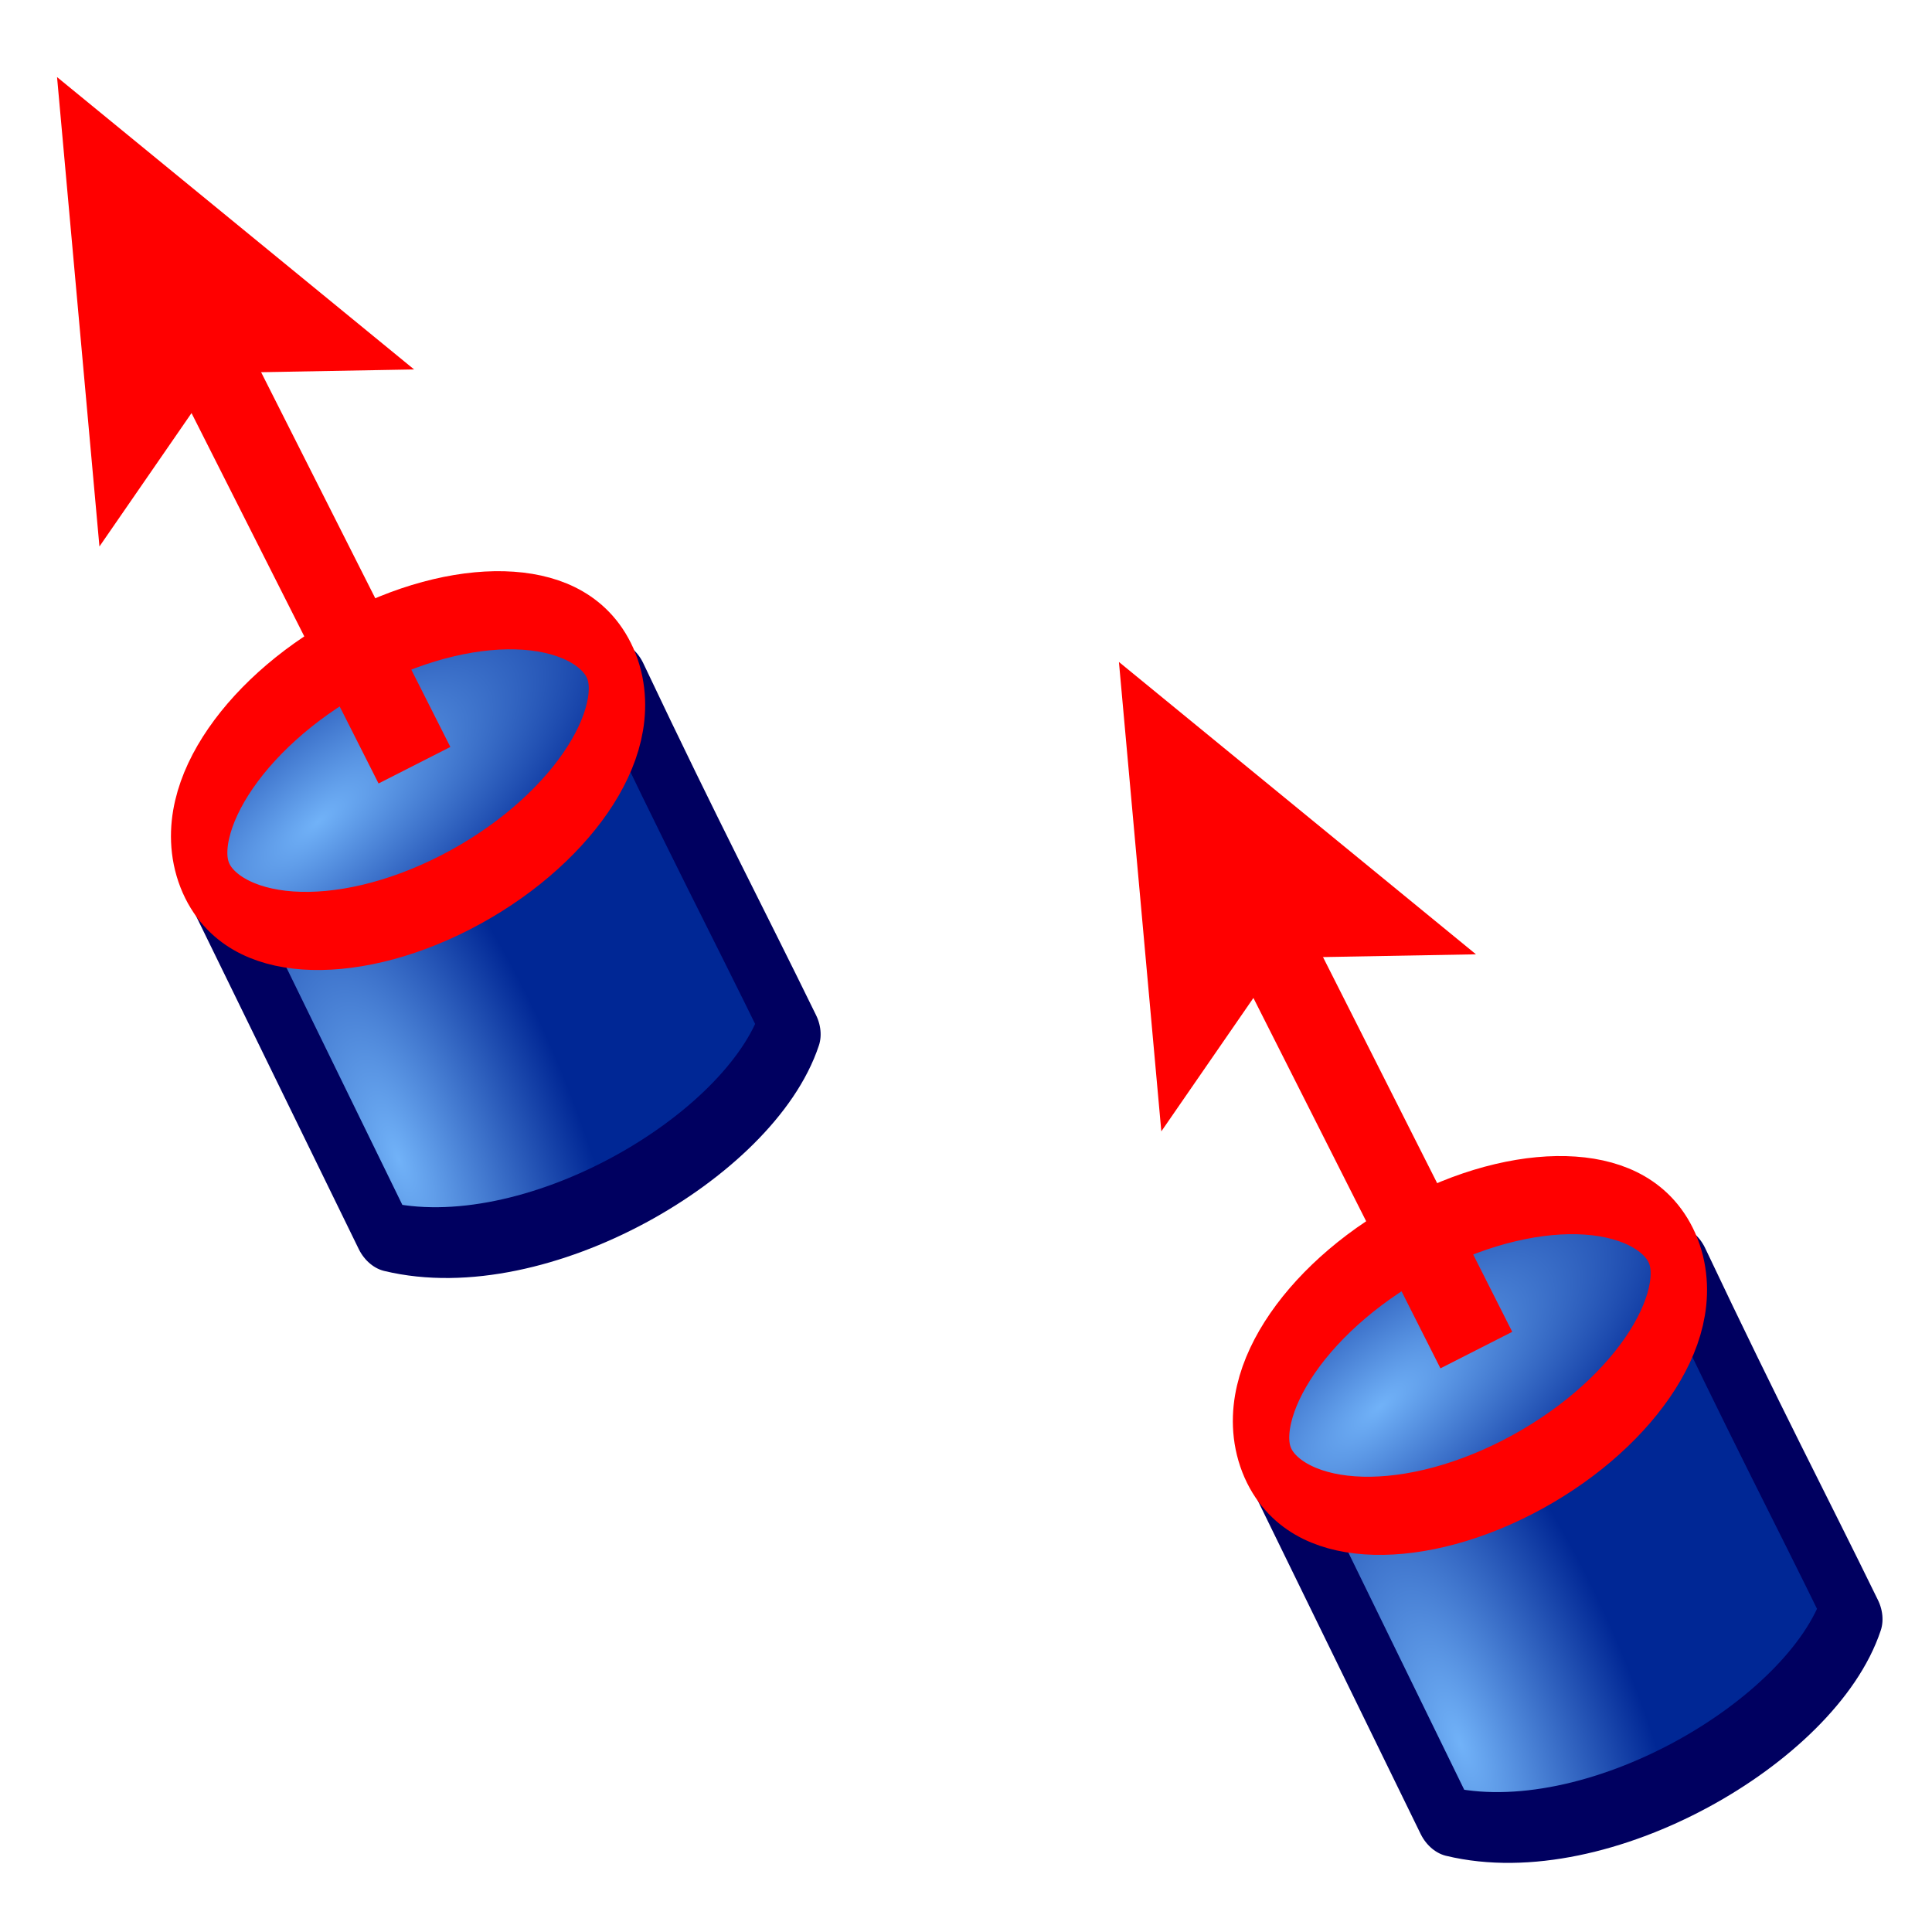
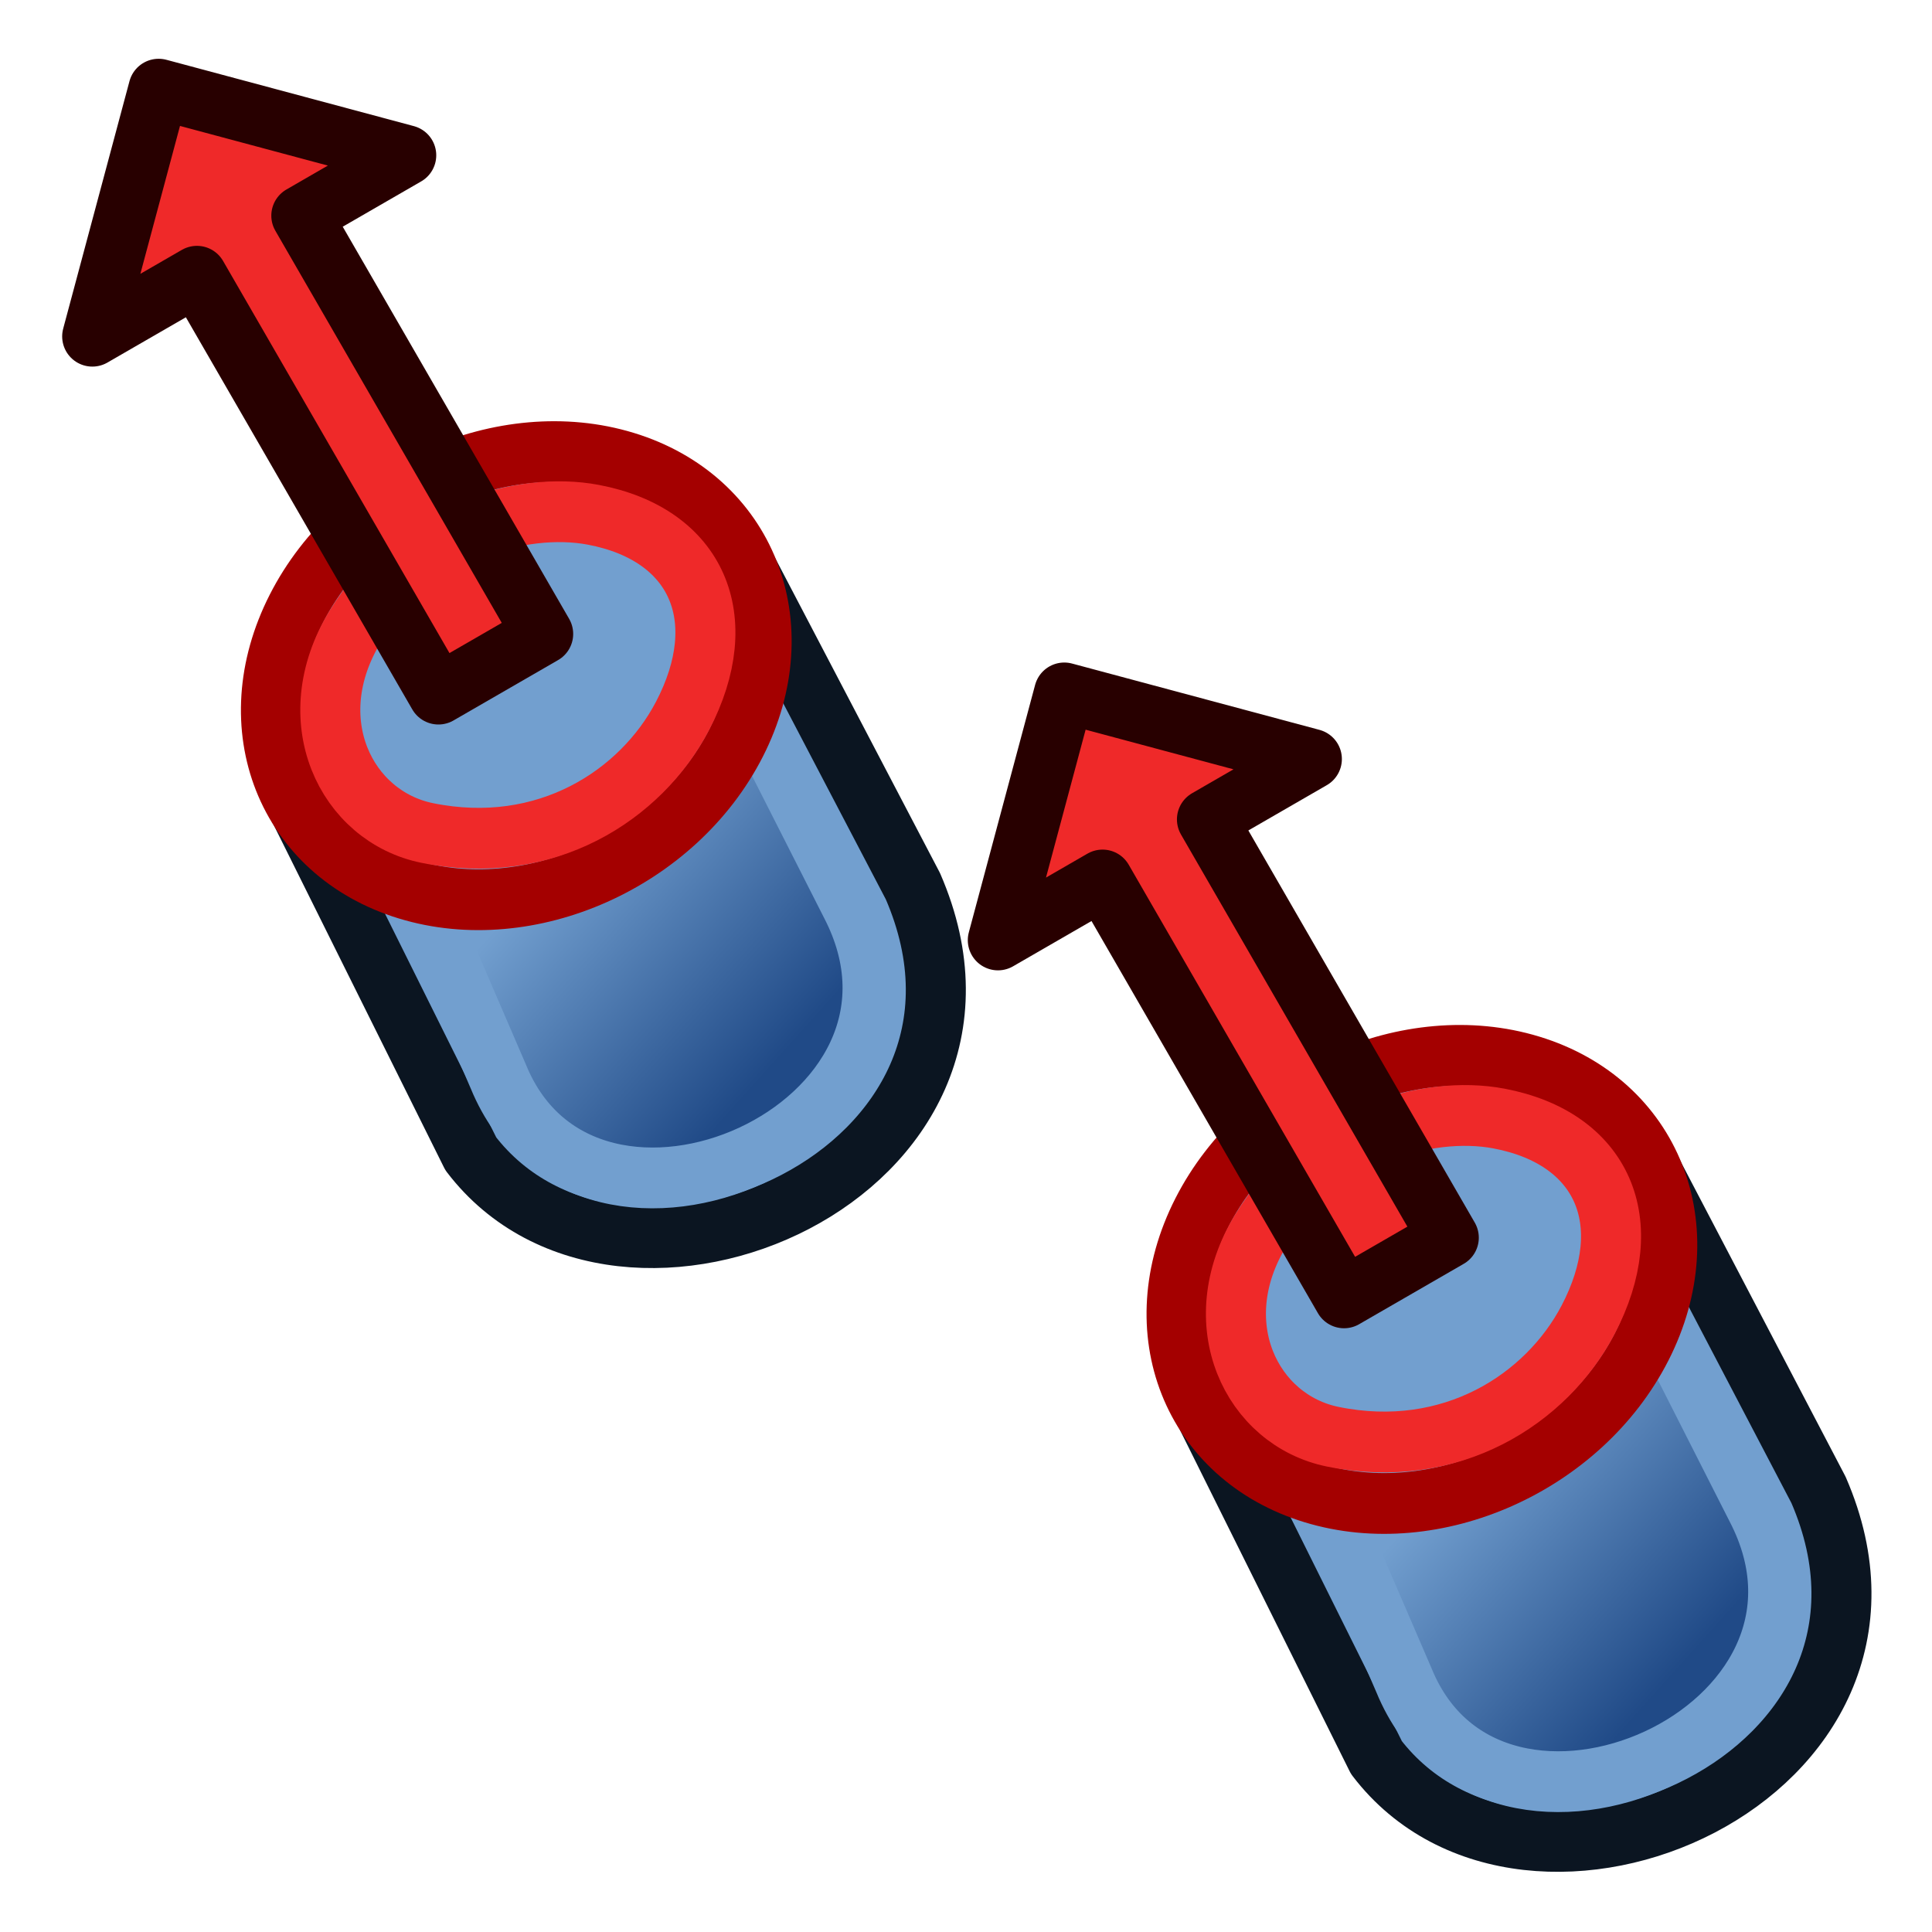
<svg xmlns="http://www.w3.org/2000/svg" xmlns:xlink="http://www.w3.org/1999/xlink" width="64px" height="64px" id="svg2980" version="1.1">
  <defs id="defs2982">
    <linearGradient id="linearGradient3864">
      <stop id="stop3866" offset="0" style="stop-color:#71b2f8;stop-opacity:1;" />
      <stop id="stop3868" offset="1" style="stop-color:#002795;stop-opacity:1;" />
    </linearGradient>
    <linearGradient id="linearGradient3377">
      <stop id="stop3379" offset="0" style="stop-color:#faff2b;stop-opacity:1;" />
      <stop id="stop3381" offset="1" style="stop-color:#ffaa00;stop-opacity:1;" />
    </linearGradient>
    <radialGradient xlink:href="#linearGradient3377" id="radialGradient3701" gradientUnits="userSpaceOnUse" cx="84.883" cy="77.043" fx="84.883" fy="77.043" r="19.467" gradientTransform="matrix(2.849242,1.258512,-0.4040415,0.9147407,-125.8413,-100.258)" />
    <linearGradient id="linearGradient3007">
      <stop id="stop3009" offset="0" style="stop-color:#faff2b;stop-opacity:1;" />
      <stop id="stop3011" offset="1" style="stop-color:#ffaa00;stop-opacity:1;" />
    </linearGradient>
    <linearGradient id="linearGradient3377-6">
      <stop id="stop3379-2" offset="0" style="stop-color:#00afff;stop-opacity:1;" />
      <stop id="stop3381-4" offset="1" style="stop-color:#0034ff;stop-opacity:1;" />
    </linearGradient>
    <radialGradient r="19.467" fy="77.043" fx="84.883" cy="77.043" cx="84.883" gradientTransform="matrix(2.849242,1.258512,-0.4040415,0.9147407,-125.8413,-100.258)" gradientUnits="userSpaceOnUse" id="radialGradient3017-8" xlink:href="#linearGradient3377-6" />
    <linearGradient id="linearGradient3835">
      <stop id="stop3837" offset="0" style="stop-color:#faff2b;stop-opacity:1;" />
      <stop id="stop3839" offset="1" style="stop-color:#ffaa00;stop-opacity:1;" />
    </linearGradient>
    <linearGradient id="linearGradient3377-2">
      <stop id="stop3379-7" offset="0" style="stop-color:#faff2b;stop-opacity:1;" />
      <stop id="stop3381-8" offset="1" style="stop-color:#ffaa00;stop-opacity:1;" />
    </linearGradient>
    <radialGradient r="19.467" fy="77.043" fx="84.883" cy="77.043" cx="84.883" gradientTransform="matrix(2.849242,1.258512,-0.4040415,0.9147407,-125.8413,-100.258)" gradientUnits="userSpaceOnUse" id="radialGradient3017-6" xlink:href="#linearGradient3377-2" />
    <linearGradient id="linearGradient3835-1">
      <stop id="stop3837-0" offset="0" style="stop-color:#faff2b;stop-opacity:1;" />
      <stop id="stop3839-9" offset="1" style="stop-color:#ffaa00;stop-opacity:1;" />
    </linearGradient>
    <radialGradient xlink:href="#linearGradient4032" id="radialGradient4112" gradientUnits="userSpaceOnUse" gradientTransform="matrix(-0.1915761,0.4662146,-1.136416,-0.419043,156.5648,24.07671)" cx="86.837" cy="90.601" fx="86.837" fy="90.601" r="19.467" />
    <linearGradient id="linearGradient4032">
      <stop style="stop-color:#71b2f8;stop-opacity:1;" offset="0" id="stop4034" />
      <stop style="stop-color:#002795;stop-opacity:1;" offset="1" id="stop4036" />
    </linearGradient>
    <radialGradient xlink:href="#linearGradient4032" id="radialGradient4114" gradientUnits="userSpaceOnUse" gradientTransform="matrix(0.1903683,-0.6138636,1.99853,-0.190928,-47.1332,165.4556)" cx="113.502" cy="65.849" fx="113.502" fy="65.849" r="19.467" />
    <linearGradient id="linearGradient3171">
      <stop style="stop-color:#71b2f8;stop-opacity:1;" offset="0" id="stop3173" />
      <stop style="stop-color:#002795;stop-opacity:1;" offset="1" id="stop3175" />
    </linearGradient>
    <radialGradient r="19.467" fy="65.849" fx="113.502" cy="65.849" cx="113.502" gradientTransform="matrix(0.1903683,-0.6138636,1.99853,-0.190928,-47.1332,165.4556)" gradientUnits="userSpaceOnUse" id="radialGradient3180" xlink:href="#linearGradient4032" />
    <radialGradient xlink:href="#linearGradient4032-7" id="radialGradient4112-9" gradientUnits="userSpaceOnUse" gradientTransform="matrix(-0.1915761,0.4662146,-1.136416,-0.419043,162.9924,26.56694)" cx="86.837" cy="90.601" fx="86.837" fy="90.601" r="19.467" />
    <linearGradient id="linearGradient4032-7">
      <stop style="stop-color:#71b2f8;stop-opacity:1;" offset="0" id="stop4034-3" />
      <stop style="stop-color:#002795;stop-opacity:1;" offset="1" id="stop4036-6" />
    </linearGradient>
    <radialGradient xlink:href="#linearGradient4032-7" id="radialGradient4114-3" gradientUnits="userSpaceOnUse" gradientTransform="matrix(0.1903683,-0.6138636,1.99853,-0.190928,-47.1332,165.4556)" cx="113.502" cy="65.849" fx="113.502" fy="65.849" r="19.467" />
    <linearGradient id="linearGradient3171-9">
      <stop style="stop-color:#71b2f8;stop-opacity:1;" offset="0" id="stop3173-7" />
      <stop style="stop-color:#002795;stop-opacity:1;" offset="1" id="stop3175-5" />
    </linearGradient>
    <radialGradient r="19.467" fy="65.849" fx="113.502" cy="65.849" cx="113.502" gradientTransform="matrix(0.1903683,-0.6138636,1.99853,-0.190928,-47.1332,165.4556)" gradientUnits="userSpaceOnUse" id="radialGradient3180-6" xlink:href="#linearGradient4032-7" />
    <linearGradient id="linearGradient4032-8">
      <stop style="stop-color:#71b2f8;stop-opacity:1;" offset="0" id="stop4034-4" />
      <stop style="stop-color:#002795;stop-opacity:1;" offset="1" id="stop4036-3" />
    </linearGradient>
    <radialGradient xlink:href="#linearGradient4032-8" id="radialGradient4114-9" gradientUnits="userSpaceOnUse" gradientTransform="matrix(0.1903683,-0.6138636,1.99853,-0.190928,-47.1332,165.4556)" cx="113.502" cy="65.849" fx="113.502" fy="65.849" r="19.467" />
    <linearGradient id="linearGradient3171-1">
      <stop style="stop-color:#71b2f8;stop-opacity:1;" offset="0" id="stop3173-0" />
      <stop style="stop-color:#002795;stop-opacity:1;" offset="1" id="stop3175-3" />
    </linearGradient>
    <linearGradient id="linearGradient4032-0">
      <stop style="stop-color:#71b2f8;stop-opacity:1;" offset="0" id="stop4034-37" />
      <stop style="stop-color:#002795;stop-opacity:1;" offset="1" id="stop4036-1" />
    </linearGradient>
    <radialGradient xlink:href="#linearGradient4032-0" id="radialGradient3703" gradientUnits="userSpaceOnUse" cx="132.705" cy="90.193" fx="132.705" fy="90.193" r="19.467" gradientTransform="matrix(-0.08162339,1.394907,-1.157257,-0.2696337,245.2277,-105.4436)" />
    <linearGradient id="linearGradient3284">
      <stop style="stop-color:#71b2f8;stop-opacity:1;" offset="0" id="stop3286" />
      <stop style="stop-color:#002795;stop-opacity:1;" offset="1" id="stop3288" />
    </linearGradient>
    <linearGradient xlink:href="#linearGradient3193" id="linearGradient3191" x1="11.758" y1="27.364" x2="21.166" y2="55.146" gradientUnits="userSpaceOnUse" gradientTransform="matrix(-0.999956,0.00937982,-0.00937982,-0.999956,39.60823,75.666)" />
    <linearGradient id="linearGradient3193">
      <stop id="stop3195" offset="0" style="stop-color:#68ff00;stop-opacity:1;" />
      <stop id="stop3197" offset="1" style="stop-color:#078b00;stop-opacity:1;" />
    </linearGradient>
    <radialGradient xlink:href="#linearGradient4032" id="radialGradient3080" gradientUnits="userSpaceOnUse" gradientTransform="matrix(-0.1915761,0.4662146,-1.136416,-0.419043,156.5648,24.07671)" cx="86.837" cy="90.601" fx="86.837" fy="90.601" r="19.467" />
    <radialGradient xlink:href="#linearGradient4032" id="radialGradient3082" gradientUnits="userSpaceOnUse" gradientTransform="matrix(0.1903683,-0.6138636,1.99853,-0.190928,-47.1332,165.4556)" cx="113.502" cy="65.849" fx="113.502" fy="65.849" r="19.467" />
    <radialGradient xlink:href="#linearGradient4032-7" id="radialGradient3103" gradientUnits="userSpaceOnUse" gradientTransform="matrix(-0.1915761,0.4662146,-1.136416,-0.419043,162.9924,26.56694)" cx="86.837" cy="90.601" fx="86.837" fy="90.601" r="19.467" />
    <radialGradient xlink:href="#linearGradient4032-7" id="radialGradient3105" gradientUnits="userSpaceOnUse" gradientTransform="matrix(0.1903683,-0.6138636,1.99853,-0.190928,-47.1332,165.4556)" cx="113.502" cy="65.849" fx="113.502" fy="65.849" r="19.467" />
    <radialGradient xlink:href="#linearGradient4032-7" id="radialGradient3107" gradientUnits="userSpaceOnUse" gradientTransform="matrix(-0.1915761,0.4662146,-1.136416,-0.419043,162.9924,26.56694)" cx="86.837" cy="90.601" fx="86.837" fy="90.601" r="19.467" />
    <radialGradient xlink:href="#linearGradient4032-7" id="radialGradient3109" gradientUnits="userSpaceOnUse" gradientTransform="matrix(0.1903683,-0.6138636,1.99853,-0.190928,-47.1332,165.4556)" cx="113.502" cy="65.849" fx="113.502" fy="65.849" r="19.467" />
    <radialGradient xlink:href="#linearGradient4032-7" id="radialGradient3116" gradientUnits="userSpaceOnUse" gradientTransform="matrix(-0.1915761,0.4662146,-1.136416,-0.419043,162.9924,26.56694)" cx="86.837" cy="90.601" fx="86.837" fy="90.601" r="19.467" />
    <radialGradient xlink:href="#linearGradient4032-7" id="radialGradient3118" gradientUnits="userSpaceOnUse" gradientTransform="matrix(0.1903683,-0.6138636,1.99853,-0.190928,-47.1332,165.4556)" cx="113.502" cy="65.849" fx="113.502" fy="65.849" r="19.467" />
    <radialGradient xlink:href="#linearGradient4032-7" id="radialGradient3122" gradientUnits="userSpaceOnUse" gradientTransform="matrix(0.393909,0.01329378,-0.08416937,0.7895379,-20.11378,-16.63035)" cx="86.837" cy="90.601" fx="86.837" fy="90.601" r="19.467" />
    <radialGradient xlink:href="#linearGradient4032-7" id="radialGradient3124" gradientUnits="userSpaceOnUse" gradientTransform="matrix(0.1903683,-0.6138636,1.99853,-0.190928,-47.1332,165.4556)" cx="113.502" cy="65.849" fx="113.502" fy="65.849" r="19.467" />
    <radialGradient xlink:href="#linearGradient4032-7" id="radialGradient3136" gradientUnits="userSpaceOnUse" gradientTransform="matrix(0.393909,0.01329378,-0.08416937,0.7895379,-20.11378,-16.63035)" cx="86.837" cy="90.601" fx="86.837" fy="90.601" r="19.467" />
    <radialGradient xlink:href="#linearGradient4032-7" id="radialGradient3138" gradientUnits="userSpaceOnUse" gradientTransform="matrix(0.1903683,-0.6138636,1.99853,-0.190928,-47.1332,165.4556)" cx="113.502" cy="65.849" fx="113.502" fy="65.849" r="19.467" />
    <radialGradient xlink:href="#linearGradient4032-7" id="radialGradient3150" gradientUnits="userSpaceOnUse" gradientTransform="matrix(0.393909,0.01329378,-0.08416937,0.7895379,-20.11378,-16.63035)" cx="86.837" cy="90.601" fx="86.837" fy="90.601" r="19.467" />
    <radialGradient xlink:href="#linearGradient4032-7" id="radialGradient3152" gradientUnits="userSpaceOnUse" gradientTransform="matrix(0.1903683,-0.6138636,1.99853,-0.190928,-47.1332,165.4556)" cx="113.502" cy="65.849" fx="113.502" fy="65.849" r="19.467" />
    <radialGradient xlink:href="#linearGradient4032-7" id="radialGradient3164" gradientUnits="userSpaceOnUse" gradientTransform="matrix(0.393909,0.01329378,-0.08416937,0.7895379,-20.11378,-16.63035)" cx="86.837" cy="90.601" fx="86.837" fy="90.601" r="19.467" />
    <radialGradient xlink:href="#linearGradient4032-7" id="radialGradient3166" gradientUnits="userSpaceOnUse" gradientTransform="matrix(0.1903683,-0.6138636,1.99853,-0.190928,-47.1332,165.4556)" cx="113.502" cy="65.849" fx="113.502" fy="65.849" r="19.467" />
+     <linearGradient xlink:href="#linearGradient3159-0" id="linearGradient3154-7" gradientUnits="userSpaceOnUse" gradientTransform="matrix(0.2444666,-0.00435615,-0.00435615,0.2494966,-6.891033,9.420216)" spreadMethod="pad" x1="-29.697" y1="18.57" x2="-13.359" y2="14.656" />
+     <linearGradient id="linearGradient3159-0">
+       <stop id="stop3161-9" offset="0" style="stop-color:#729fcf;stop-opacity:1" />
+       <stop id="stop3163-3" offset="1" style="stop-color:#204a87;stop-opacity:1" />
+     </linearGradient>
+     <linearGradient xlink:href="#linearGradient3159" id="linearGradient3154" gradientUnits="userSpaceOnUse" gradientTransform="matrix(0.2444666,-0.00435615,-0.00435615,0.2494966,-6.891033,9.420216)" spreadMethod="pad" x1="-29.697" y1="18.57" x2="-13.359" y2="14.656" />
+     <linearGradient id="linearGradient3159">
+       <stop id="stop3161" offset="0" style="stop-color:#729fcf;stop-opacity:1" />
+       <stop id="stop3163" offset="1" style="stop-color:#204a87;stop-opacity:1" />
+     </linearGradient>
  </defs>
  <g id="layer1">
    <g id="g3760-8" transform="matrix(0.3980009,0,0,0.493381,18.71021,-4.578477)" />
-     <g transform="matrix(0.7129631,-0.3555131,0.4462409,0.8949129,18.75098,9.903431)" id="g3140">
-       <path id="path3142" d="m 23.458,57.953 c 0.042,-3.962 -0.052,-7.054 0.101,-13.008 L 4.668,45.287 4.536,58.15 C 9.437,61.433 19.798,60.883 23.458,57.953 z" style="fill:url(#radialGradient3150);fill-opacity:1;fill-rule:evenodd;stroke:#000060;stroke-width:2.435;stroke-linecap:butt;stroke-linejoin:round;stroke-miterlimit:4;stroke-opacity:1;stroke-dasharray:none;stroke-dashoffset:0;marker:none;visibility:visible;display:inline;overflow:visible;enable-background:accumulate" />
-       <path transform="matrix(-0.4435219,0.0040274,0.05881575,-0.5137379,51.88827,87.19084)" d="m 117.857,83.5 c 0,4.635 -9.594,8.392 -21.429,8.392 -11.835,0 -21.429,-3.757 -21.429,-8.392 0,-4.635 9.594,-8.392 21.429,-8.392 11.835,0 21.429,3.757 21.429,8.392 z" id="path3144" style="fill:url(#radialGradient3152);fill-opacity:1;fill-rule:evenodd;stroke:#ff0000;stroke-width:5.105;stroke-linecap:butt;stroke-linejoin:round;stroke-miterlimit:4;stroke-opacity:1;stroke-dasharray:none;stroke-dashoffset:0;marker:none;visibility:visible;display:inline;overflow:visible;enable-background:accumulate" />
-       <path id="path3146" d="M 14.241,24.396 14.369,44.617" style="fill:none;stroke:#ff0000;stroke-width:3.349;stroke-linecap:butt;stroke-linejoin:miter;stroke-miterlimit:4;stroke-opacity:1;stroke-dasharray:none" />
-       <path style="fill:#ff0000;fill-opacity:1;stroke:#ff0000;stroke-width:2.735;stroke-linecap:butt;stroke-linejoin:miter;stroke-miterlimit:4;stroke-opacity:1;stroke-dasharray:none" d="m 14.346,28.625 -4.765,2.094 4.341,-8.851 4.731,8.392 z" id="path3148" />
+     <g id="g3146" transform="matrix(-1,0,0,1,33.98743,-20)">
+       <g transform="matrix(-2.055034,1.201529,-1.186474,-2.081109,4.496215,96.61577)" id="g3165">
+         <path style="fill:#729fcf;stroke:#0b1521;stroke-width:0.838;stroke-linecap:butt;stroke-linejoin:round;stroke-opacity:1" d="m -17.638,13.913 4.578,-3.004 c 3.201,-1.31 6.979,3.728 3.5,6.281 l -4.43,2.777 z" id="path3063-9" />
+         <path style="fill:url(#linearGradient3154);fill-opacity:1;stroke:#729fcf;stroke-width:0.838;stroke-linecap:butt;stroke-linejoin:round;stroke-opacity:1" d="m -17.148,14.892 3.892,-2.871 c 2.567,-1.965 6.013,2.665 3.064,4.525 l -4.033,2.6 z" id="path3063-3-4" />
+         <path style="fill:#729fcf;stroke:#a40000;stroke-width:0.838;stroke-linecap:round;stroke-linejoin:round;stroke-miterlimit:4" d="m -12.685,17.668 c -0.087,1.828 -1.555,2.982 -3.278,2.577 -1.724,-0.405 -3.05,-2.215 -2.963,-4.044 0.087,-1.828 1.555,-2.982 3.278,-2.577 1.724,0.405 3.05,2.215 2.963,4.044 z" id="path3011-0" />
+         <path style="fill:#729fcf;fill-opacity:1;stroke:#ef2929;stroke-width:0.838;stroke-linecap:round;stroke-linejoin:round;stroke-miterlimit:4" d="m -13.518,17.612 c -0.055,1.524 -1.074,2.271 -2.465,1.781 -0.968,-0.341 -2.063,-1.472 -2.109,-2.997 -0.045,-1.509 1.199,-2.332 2.295,-1.961 1.596,0.539 2.323,1.939 2.279,3.177 z" id="path3011-3-3" />
+       </g>
+       <path id="path3948-2" d="M 28.732,22.947 30.928,31.144 27.464,29.144 19.464,43 16,41 24,27.144 20.536,25.144 z" style="fill:#ef2929;stroke:#280000;stroke-width:2;stroke-linecap:butt;stroke-linejoin:round;stroke-opacity:1" />
    </g>
-     <g id="g3154" transform="matrix(0.7129631,-0.3555131,0.4462409,0.8949129,-16.4252,-9.471259)">
-       <path style="fill:url(#radialGradient3164);fill-opacity:1;fill-rule:evenodd;stroke:#000060;stroke-width:2.435;stroke-linecap:butt;stroke-linejoin:round;stroke-miterlimit:4;stroke-opacity:1;stroke-dasharray:none;stroke-dashoffset:0;marker:none;visibility:visible;display:inline;overflow:visible;enable-background:accumulate" d="m 23.458,57.953 c 0.042,-3.962 -0.052,-7.054 0.101,-13.008 L 4.668,45.287 4.536,58.15 C 9.437,61.433 19.798,60.883 23.458,57.953 z" id="path3156" />
-       <path style="fill:url(#radialGradient3166);fill-opacity:1;fill-rule:evenodd;stroke:#ff0000;stroke-width:5.105;stroke-linecap:butt;stroke-linejoin:round;stroke-miterlimit:4;stroke-opacity:1;stroke-dasharray:none;stroke-dashoffset:0;marker:none;visibility:visible;display:inline;overflow:visible;enable-background:accumulate" id="path3158" d="m 117.857,83.5 c 0,4.635 -9.594,8.392 -21.429,8.392 -11.835,0 -21.429,-3.757 -21.429,-8.392 0,-4.635 9.594,-8.392 21.429,-8.392 11.835,0 21.429,3.757 21.429,8.392 z" transform="matrix(-0.4435219,0.0040274,0.05881575,-0.5137379,51.88827,87.19084)" />
-       <path style="fill:none;stroke:#ff0000;stroke-width:3.349;stroke-linecap:butt;stroke-linejoin:miter;stroke-miterlimit:4;stroke-opacity:1;stroke-dasharray:none" d="M 14.241,24.396 14.369,44.617" id="path3160" />
-       <path id="path3162" d="m 14.346,28.625 -4.765,2.094 4.341,-8.851 4.731,8.392 z" style="fill:#ff0000;fill-opacity:1;stroke:#ff0000;stroke-width:2.735;stroke-linecap:butt;stroke-linejoin:miter;stroke-miterlimit:4;stroke-opacity:1;stroke-dasharray:none" />
+     <g id="g3146-6" transform="matrix(-1,0,0,1,63.98743,3.1353012e-6)">
+       <g transform="matrix(-2.055034,1.201529,-1.186474,-2.081109,4.496215,96.61577)" id="g3165-0">
+         <path style="fill:#729fcf;stroke:#0b1521;stroke-width:0.838;stroke-linecap:butt;stroke-linejoin:round;stroke-opacity:1" d="m -17.638,13.913 4.578,-3.004 c 3.201,-1.31 6.979,3.728 3.5,6.281 l -4.43,2.777 z" id="path3063-9-6" />
+         <path style="fill:url(#linearGradient3154-7);fill-opacity:1;stroke:#729fcf;stroke-width:0.838;stroke-linecap:butt;stroke-linejoin:round;stroke-opacity:1" d="m -17.148,14.892 3.892,-2.871 c 2.567,-1.965 6.013,2.665 3.064,4.525 l -4.033,2.6 z" id="path3063-3-4-2" />
+         <path style="fill:#729fcf;stroke:#a40000;stroke-width:0.838;stroke-linecap:round;stroke-linejoin:round;stroke-miterlimit:4" d="m -12.685,17.668 c -0.087,1.828 -1.555,2.982 -3.278,2.577 -1.724,-0.405 -3.05,-2.215 -2.963,-4.044 0.087,-1.828 1.555,-2.982 3.278,-2.577 1.724,0.405 3.05,2.215 2.963,4.044 z" id="path3011-0-6" />
+         <path style="fill:#729fcf;fill-opacity:1;stroke:#ef2929;stroke-width:0.838;stroke-linecap:round;stroke-linejoin:round;stroke-miterlimit:4" d="m -13.518,17.612 c -0.055,1.524 -1.074,2.271 -2.465,1.781 -0.968,-0.341 -2.063,-1.472 -2.109,-2.997 -0.045,-1.509 1.199,-2.332 2.295,-1.961 1.596,0.539 2.323,1.939 2.279,3.177 z" id="path3011-3-3-1" />
+       </g>
+       <path id="path3948-2-8" d="M 28.732,22.947 30.928,31.144 27.464,29.144 19.464,43 16,41 24,27.144 20.536,25.144 z" style="fill:#ef2929;stroke:#280000;stroke-width:2;stroke-linecap:butt;stroke-linejoin:round;stroke-opacity:1" />
    </g>
  </g>
</svg>
